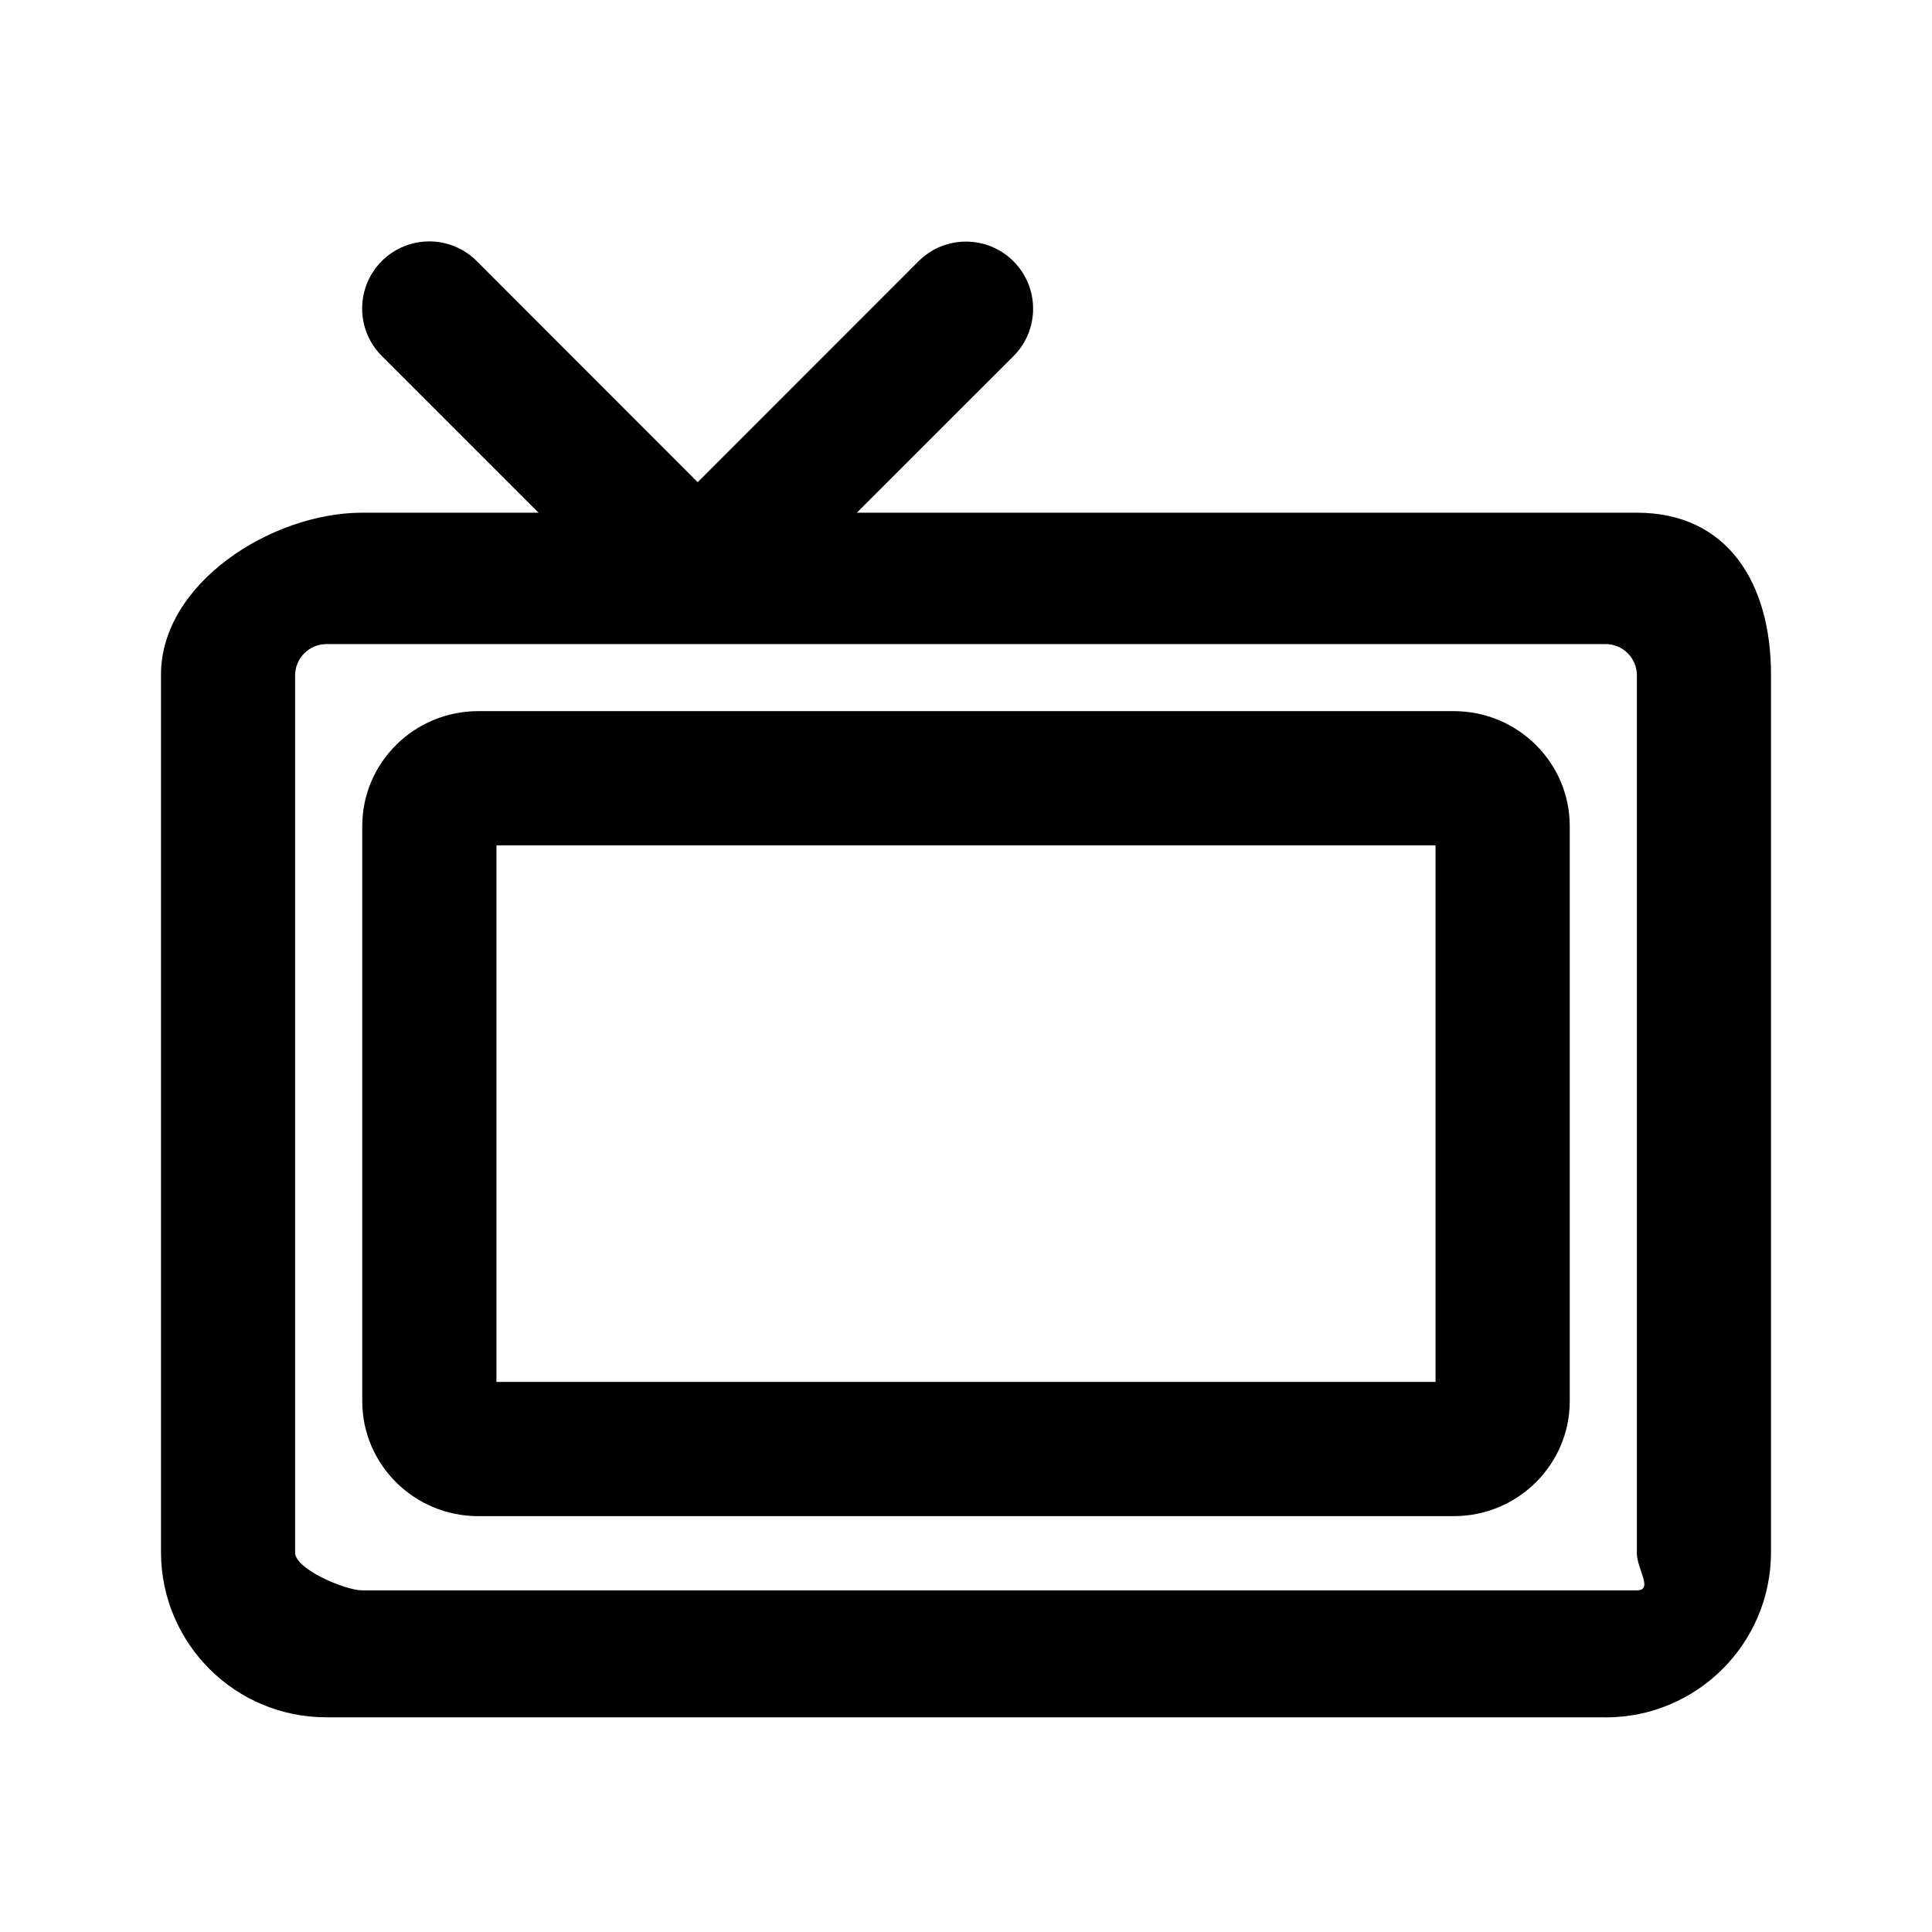
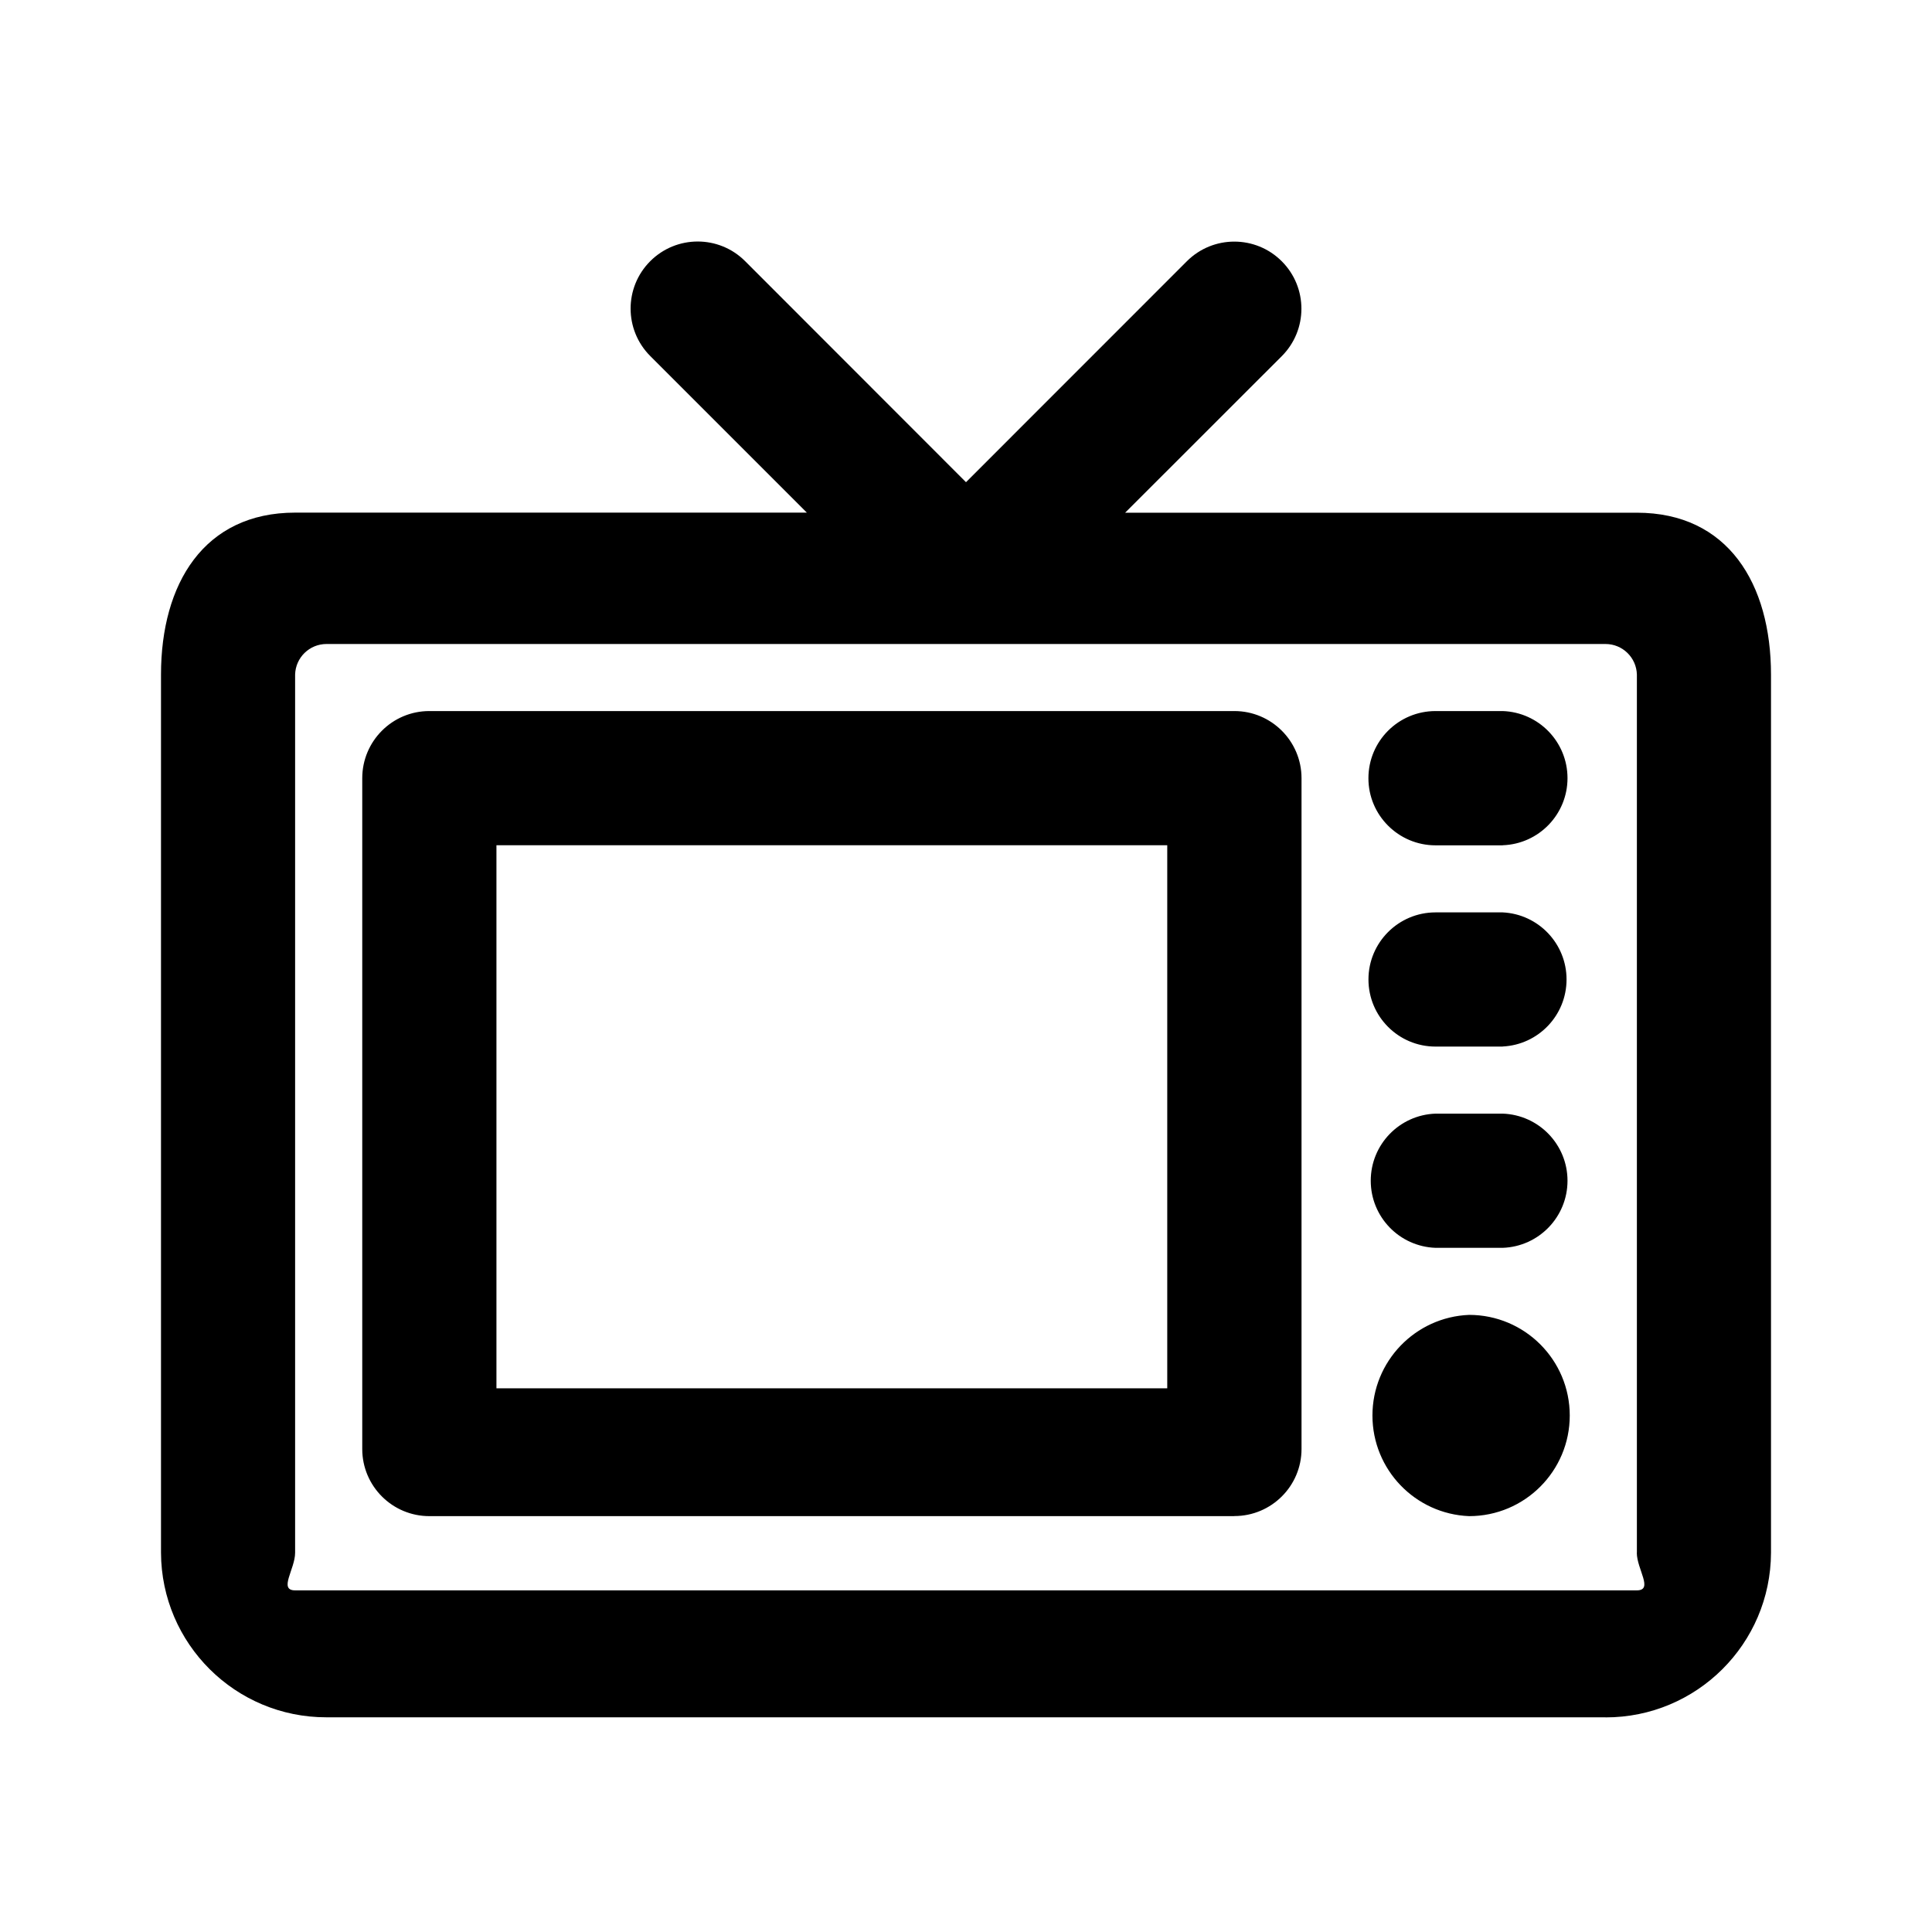
<svg xmlns="http://www.w3.org/2000/svg" fill="none" viewBox="0 0 24 24">
-   <path fill="currentColor" fill-rule="evenodd" d="M19.944 21.333H4.056A2.053 2.053 0 0 1 2 19.288V8.379c0-1.128 1.367-2.01 2.5-2.01h2.19L4.743 4.422a.833.833 0 1 1 1.179-1.179L8.667 5.99l2.744-2.745a.833.833 0 1 1 1.178 1.18l-1.945 1.944h9.69c1.133 0 1.666.883 1.666 2.011v10.909a2.053 2.053 0 0 1-2.056 2.045Zm.39-2.045V8.379a.389.389 0 0 0-.39-.378H4.056a.39.39 0 0 0-.39.378v10.909c0 .205.623.468.834.468h15.833c.211 0 0-.263 0-.468Zm-2.274-.454H5.94c-.794 0-1.44-.64-1.44-1.428v-7.144c0-.788.646-1.428 1.44-1.428h12.12c.794 0 1.44.64 1.44 1.428v7.144c0 .788-.646 1.428-1.44 1.428Zm-.227-8.333H6.167v6.666h11.666v-6.666Z" clip-rule="evenodd" />
+   <path fill="currentColor" fill-rule="evenodd" d="M19.944 21.333H4.056A2.053 2.053 0 0 1 2 19.288V8.38c0-1.128.533-2.012 1.667-2.012h6.356L8.078 4.423a.833.833 0 1 1 1.178-1.179L12 5.99l2.744-2.745a.833.833 0 1 1 1.178 1.18l-1.945 1.944h6.356c1.134 0 1.667.884 1.667 2.012v10.908a2.053 2.053 0 0 1-2.056 2.045Zm.39-2.045V8.38a.39.39 0 0 0-.39-.38H4.056a.39.39 0 0 0-.39.38v10.908c0 .205-.21.468 0 .468h16.667c.211 0 0-.263 0-.468Zm-2.084-.454a1.251 1.251 0 0 1 0-2.5 1.25 1.25 0 0 1 0 2.5Zm.417-3.333h-.834a.834.834 0 0 1 0-1.667h.834a.834.834 0 0 1 0 1.667Zm0-2.5h-.834a.833.833 0 1 1 0-1.667h.834a.834.834 0 0 1 0 1.666Zm0-2.5h-.834a.833.833 0 1 1 0-1.668h.834a.834.834 0 0 1 0 1.667Zm-3.333 8.333h-10a.834.834 0 0 1-.834-.833V9.667c0-.46.373-.834.833-.834h10.001c.46 0 .834.374.834.834V18c0 .46-.374.833-.834.833ZM6.167 10.5v6.746H14.5V10.5H6.168Z" clip-rule="evenodd" />
</svg>
